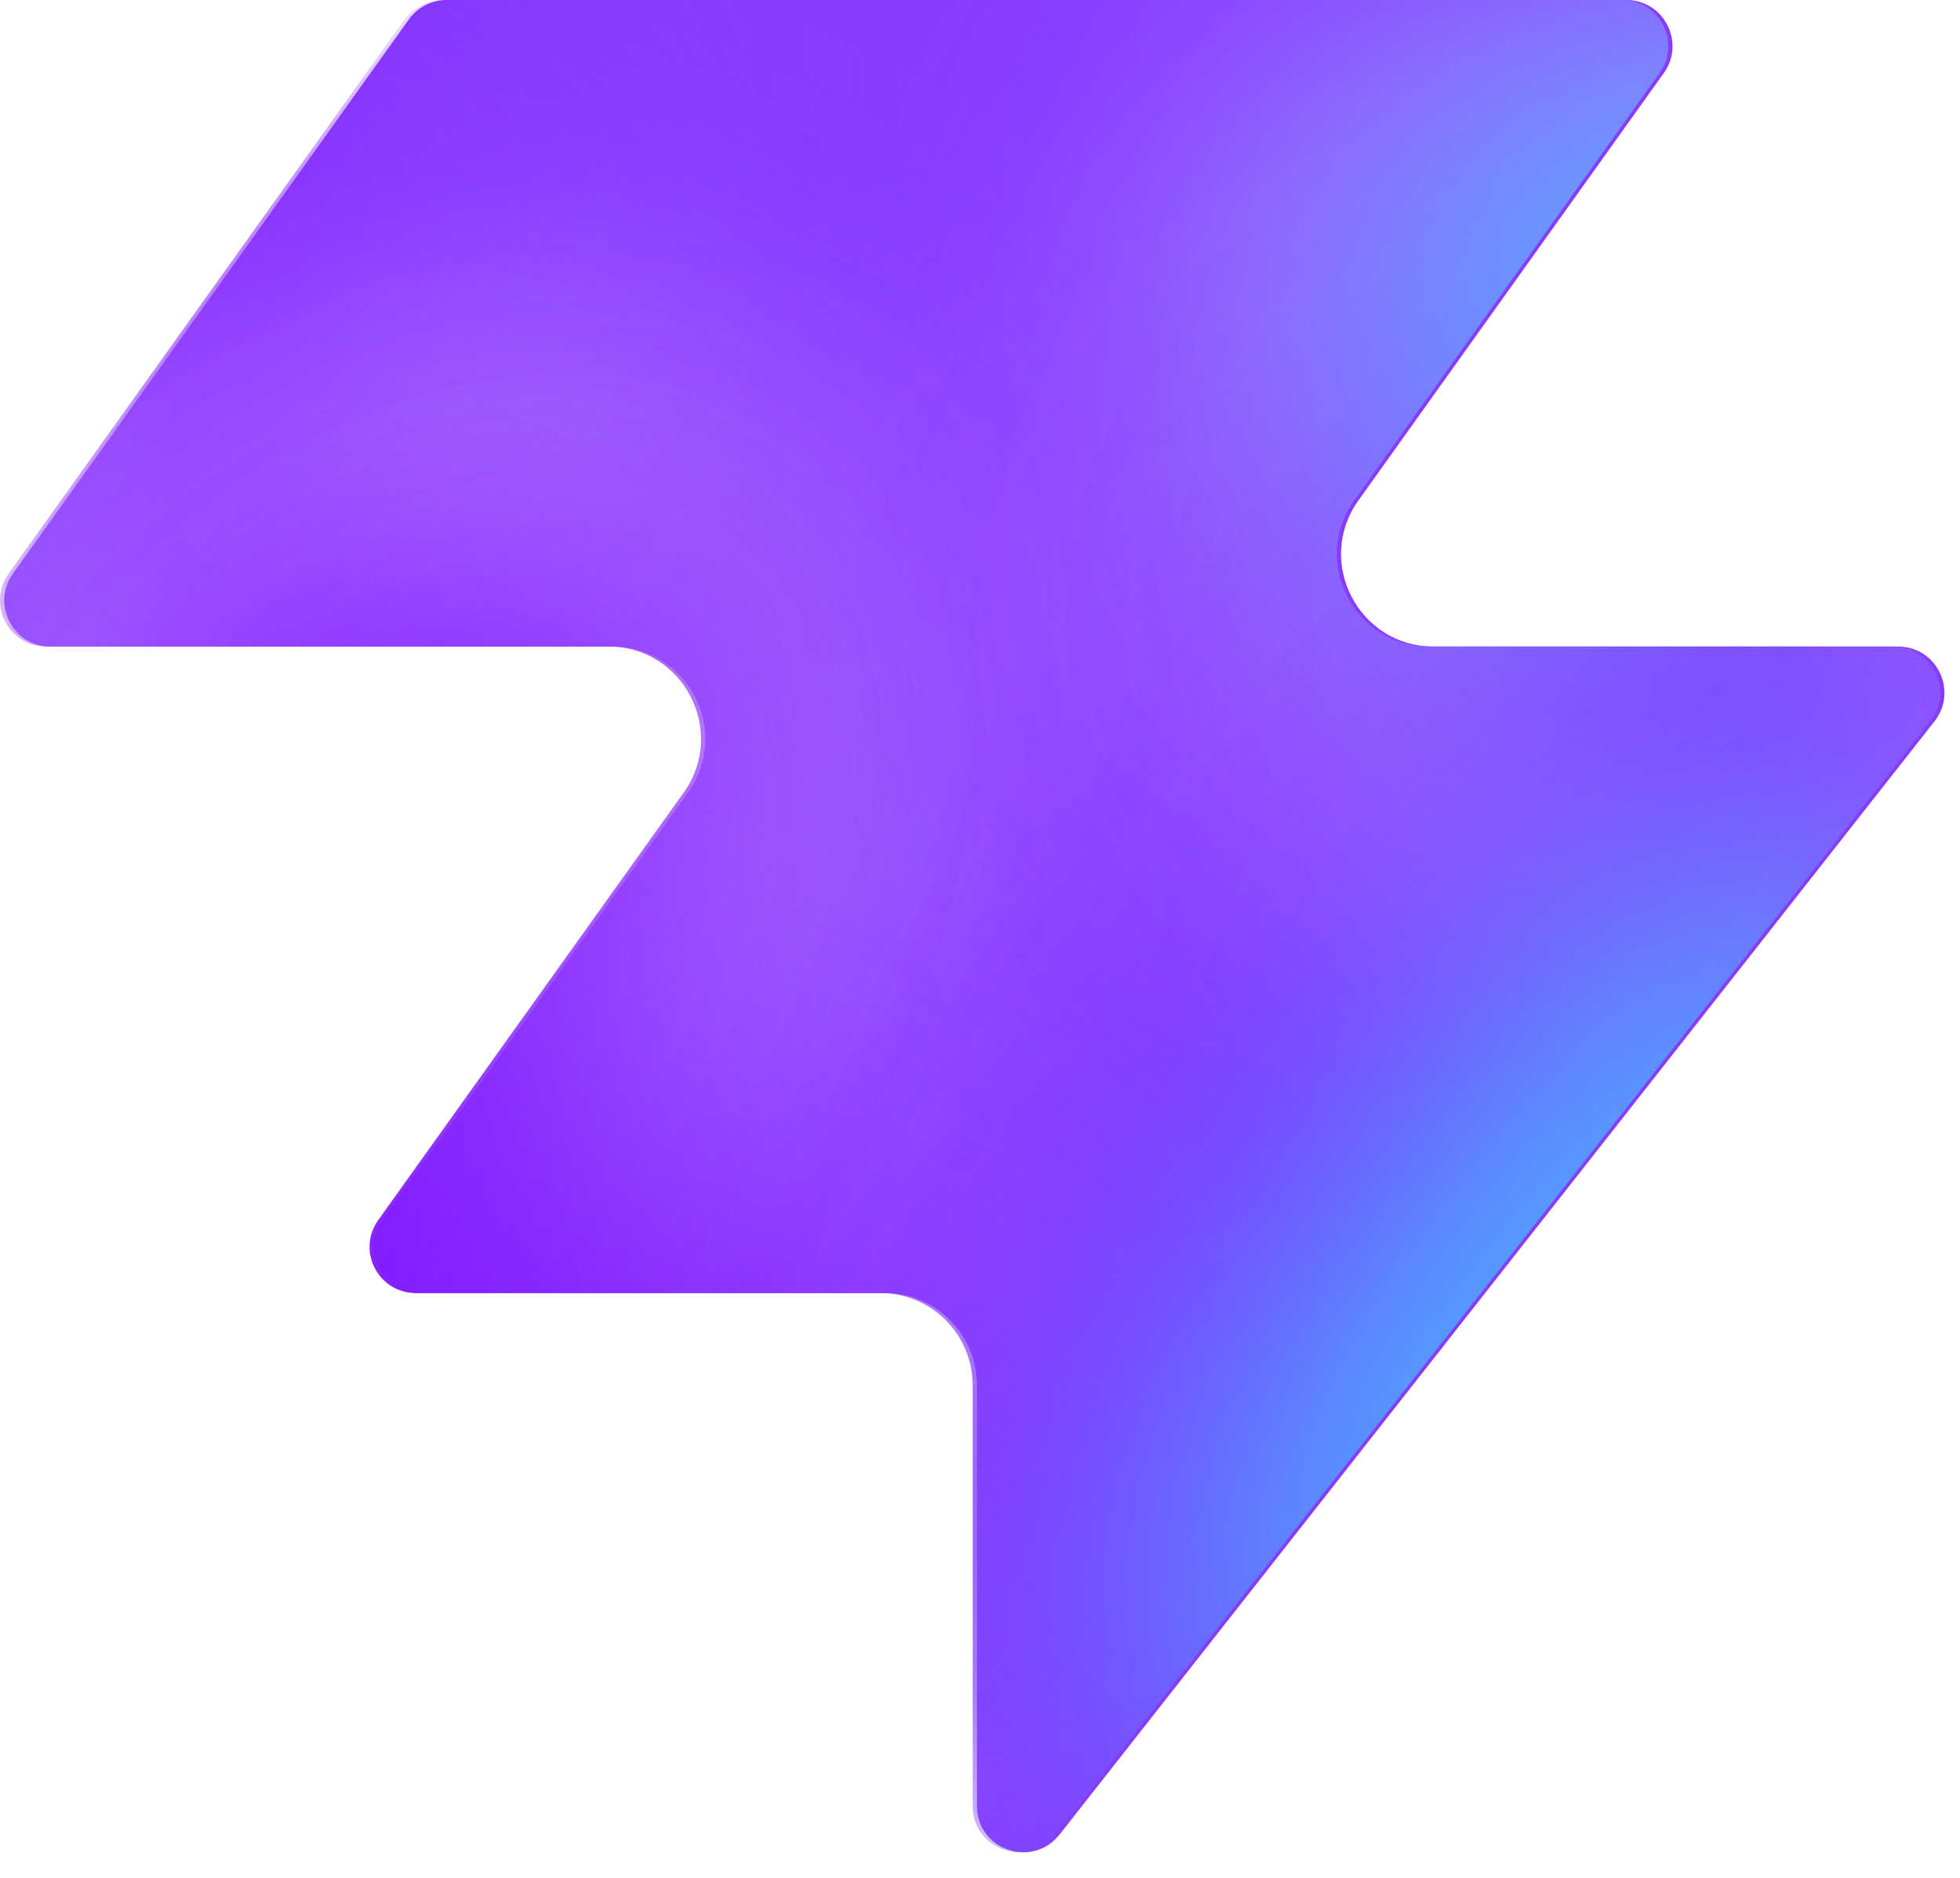
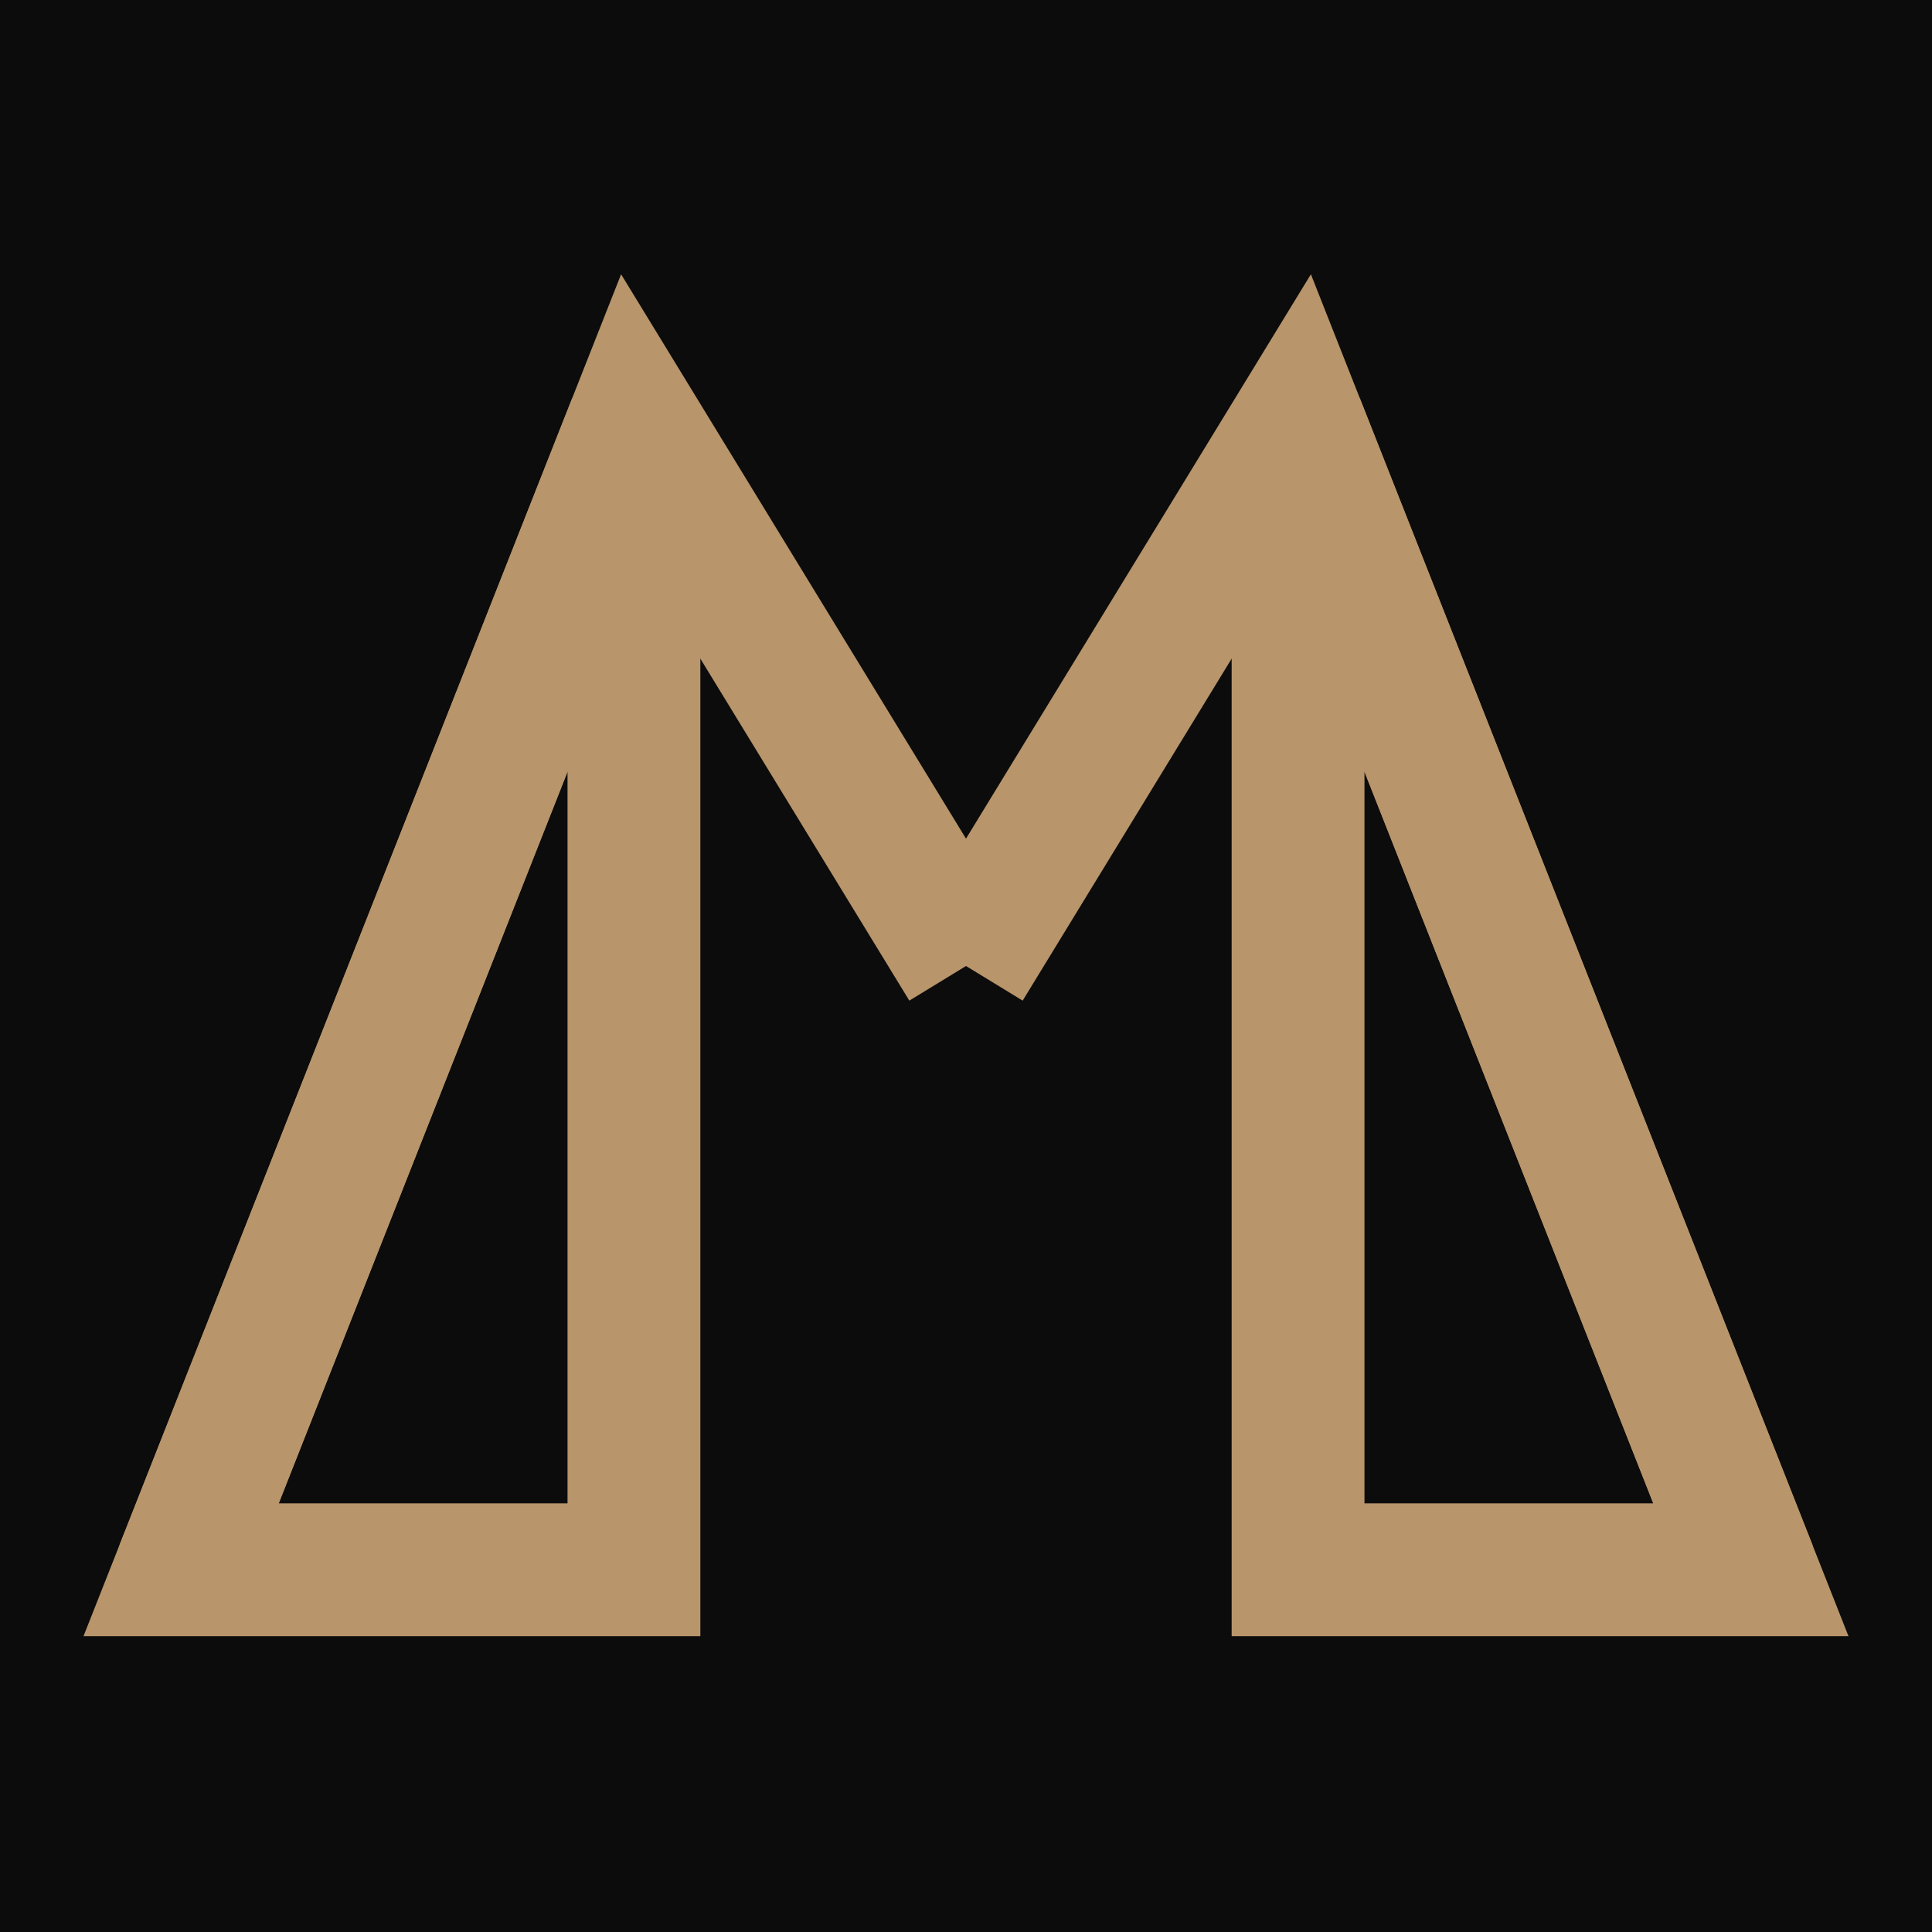
- <svg xmlns="http://www.w3.org/2000/svg" width="48" height="46" fill="none" viewBox="0 0 48 46">
-   <path fill="#863bff" d="M25.946 44.938c-.664.845-2.021.375-2.021-.698V33.937a2.26 2.26 0 0 0-2.262-2.262H10.287c-.92 0-1.456-1.04-.92-1.788l7.48-10.471c1.07-1.497 0-3.578-1.842-3.578H1.237c-.92 0-1.456-1.04-.92-1.788L10.013.474c.214-.297.556-.474.92-.474h28.894c.92 0 1.456 1.04.92 1.788l-7.48 10.471c-1.07 1.498 0 3.579 1.842 3.579h11.377c.943 0 1.473 1.088.89 1.83L25.947 44.94z" style="fill:#863bff;fill:color(display-p3 .525 .23 1);fill-opacity:1" />
-   <mask id="a" width="48" height="46" x="0" y="0" maskUnits="userSpaceOnUse" style="mask-type:alpha">
-     <path fill="#000" d="M25.842 44.938c-.664.844-2.021.375-2.021-.698V33.937a2.26 2.26 0 0 0-2.262-2.262H10.183c-.92 0-1.456-1.04-.92-1.788l7.48-10.471c1.07-1.498 0-3.579-1.842-3.579H1.133c-.92 0-1.456-1.04-.92-1.787L9.91.473c.214-.297.556-.474.92-.474h28.894c.92 0 1.456 1.04.92 1.788l-7.48 10.471c-1.07 1.498 0 3.578 1.842 3.578h11.377c.943 0 1.473 1.088.89 1.832L25.843 44.94z" style="fill:#000;fill-opacity:1" />
-   </mask>
-   <g mask="url(#a)">
-     <g filter="url(#b)">
-       <ellipse cx="5.508" cy="14.704" fill="#ede6ff" rx="5.508" ry="14.704" style="fill:#ede6ff;fill:color(display-p3 .927 .903 1);fill-opacity:1" transform="matrix(.00324 1 1 -.00324 -4.47 31.516)" />
-     </g>
-     <g filter="url(#c)">
-       <ellipse cx="10.399" cy="29.851" fill="#ede6ff" rx="10.399" ry="29.851" style="fill:#ede6ff;fill:color(display-p3 .927 .903 1);fill-opacity:1" transform="matrix(.00324 1 1 -.00324 -39.328 7.883)" />
-     </g>
-     <g filter="url(#d)">
-       <ellipse cx="5.508" cy="30.487" fill="#7e14ff" rx="5.508" ry="30.487" style="fill:#7e14ff;fill:color(display-p3 .492 .077 1);fill-opacity:1" transform="rotate(89.814 -25.913 -14.639)scale(1 -1)" />
-     </g>
-     <g filter="url(#e)">
-       <ellipse cx="5.508" cy="30.599" fill="#7e14ff" rx="5.508" ry="30.599" style="fill:#7e14ff;fill:color(display-p3 .492 .077 1);fill-opacity:1" transform="rotate(89.814 -32.644 -3.334)scale(1 -1)" />
-     </g>
-     <g filter="url(#f)">
-       <ellipse cx="5.508" cy="30.599" fill="#7e14ff" rx="5.508" ry="30.599" style="fill:#7e14ff;fill:color(display-p3 .492 .077 1);fill-opacity:1" transform="matrix(.00324 1 1 -.00324 -34.34 30.47)" />
-     </g>
-     <g filter="url(#g)">
-       <ellipse cx="14.072" cy="22.078" fill="#ede6ff" rx="14.072" ry="22.078" style="fill:#ede6ff;fill:color(display-p3 .927 .903 1);fill-opacity:1" transform="rotate(93.35 24.506 48.493)scale(-1 1)" />
-     </g>
-     <g filter="url(#h)">
-       <ellipse cx="3.47" cy="21.501" fill="#7e14ff" rx="3.47" ry="21.501" style="fill:#7e14ff;fill:color(display-p3 .492 .077 1);fill-opacity:1" transform="rotate(89.009 28.708 47.59)scale(-1 1)" />
-     </g>
-     <g filter="url(#i)">
-       <ellipse cx="3.47" cy="21.501" fill="#7e14ff" rx="3.47" ry="21.501" style="fill:#7e14ff;fill:color(display-p3 .492 .077 1);fill-opacity:1" transform="rotate(89.009 28.708 47.59)scale(-1 1)" />
-     </g>
-     <g filter="url(#j)">
-       <ellipse cx=".387" cy="8.972" fill="#7e14ff" rx="4.407" ry="29.108" style="fill:#7e14ff;fill:color(display-p3 .492 .077 1);fill-opacity:1" transform="rotate(39.51 .387 8.972)" />
-     </g>
-     <g filter="url(#k)">
-       <ellipse cx="47.523" cy="-6.092" fill="#7e14ff" rx="4.407" ry="29.108" style="fill:#7e14ff;fill:color(display-p3 .492 .077 1);fill-opacity:1" transform="rotate(37.892 47.523 -6.092)" />
-     </g>
-     <g filter="url(#l)">
-       <ellipse cx="41.412" cy="6.333" fill="#47bfff" rx="5.971" ry="9.665" style="fill:#47bfff;fill:color(display-p3 .28 .748 1);fill-opacity:1" transform="rotate(37.892 41.412 6.333)" />
-     </g>
-     <g filter="url(#m)">
-       <ellipse cx="-1.879" cy="38.332" fill="#7e14ff" rx="4.407" ry="29.108" style="fill:#7e14ff;fill:color(display-p3 .492 .077 1);fill-opacity:1" transform="rotate(37.892 -1.88 38.332)" />
-     </g>
-     <g filter="url(#n)">
-       <ellipse cx="-1.879" cy="38.332" fill="#7e14ff" rx="4.407" ry="29.108" style="fill:#7e14ff;fill:color(display-p3 .492 .077 1);fill-opacity:1" transform="rotate(37.892 -1.88 38.332)" />
-     </g>
-     <g filter="url(#o)">
-       <ellipse cx="35.651" cy="29.907" fill="#7e14ff" rx="4.407" ry="29.108" style="fill:#7e14ff;fill:color(display-p3 .492 .077 1);fill-opacity:1" transform="rotate(37.892 35.651 29.907)" />
-     </g>
-     <g filter="url(#p)">
-       <ellipse cx="38.418" cy="32.4" fill="#47bfff" rx="5.971" ry="15.297" style="fill:#47bfff;fill:color(display-p3 .28 .748 1);fill-opacity:1" transform="rotate(37.892 38.418 32.4)" />
-     </g>
-   </g>
-   <defs>
-     <filter id="b" width="60.045" height="41.654" x="-19.77" y="16.149" color-interpolation-filters="sRGB" filterUnits="userSpaceOnUse">
-       <feFlood flood-opacity="0" result="BackgroundImageFix" />
-       <feBlend in="SourceGraphic" in2="BackgroundImageFix" result="shape" />
-       <feGaussianBlur result="effect1_foregroundBlur_2002_17158" stdDeviation="7.659" />
-     </filter>
-     <filter id="c" width="90.34" height="51.437" x="-54.613" y="-7.533" color-interpolation-filters="sRGB" filterUnits="userSpaceOnUse">
-       <feFlood flood-opacity="0" result="BackgroundImageFix" />
-       <feBlend in="SourceGraphic" in2="BackgroundImageFix" result="shape" />
-       <feGaussianBlur result="effect1_foregroundBlur_2002_17158" stdDeviation="7.659" />
-     </filter>
-     <filter id="d" width="79.355" height="29.4" x="-49.64" y="2.03" color-interpolation-filters="sRGB" filterUnits="userSpaceOnUse">
-       <feFlood flood-opacity="0" result="BackgroundImageFix" />
-       <feBlend in="SourceGraphic" in2="BackgroundImageFix" result="shape" />
-       <feGaussianBlur result="effect1_foregroundBlur_2002_17158" stdDeviation="4.596" />
-     </filter>
-     <filter id="e" width="79.579" height="29.4" x="-45.045" y="20.029" color-interpolation-filters="sRGB" filterUnits="userSpaceOnUse">
-       <feFlood flood-opacity="0" result="BackgroundImageFix" />
-       <feBlend in="SourceGraphic" in2="BackgroundImageFix" result="shape" />
-       <feGaussianBlur result="effect1_foregroundBlur_2002_17158" stdDeviation="4.596" />
-     </filter>
-     <filter id="f" width="79.579" height="29.4" x="-43.513" y="21.178" color-interpolation-filters="sRGB" filterUnits="userSpaceOnUse">
-       <feFlood flood-opacity="0" result="BackgroundImageFix" />
-       <feBlend in="SourceGraphic" in2="BackgroundImageFix" result="shape" />
-       <feGaussianBlur result="effect1_foregroundBlur_2002_17158" stdDeviation="4.596" />
-     </filter>
-     <filter id="g" width="74.749" height="58.852" x="15.756" y="-17.901" color-interpolation-filters="sRGB" filterUnits="userSpaceOnUse">
-       <feFlood flood-opacity="0" result="BackgroundImageFix" />
-       <feBlend in="SourceGraphic" in2="BackgroundImageFix" result="shape" />
-       <feGaussianBlur result="effect1_foregroundBlur_2002_17158" stdDeviation="7.659" />
-     </filter>
-     <filter id="h" width="61.377" height="25.362" x="23.548" y="2.284" color-interpolation-filters="sRGB" filterUnits="userSpaceOnUse">
-       <feFlood flood-opacity="0" result="BackgroundImageFix" />
-       <feBlend in="SourceGraphic" in2="BackgroundImageFix" result="shape" />
-       <feGaussianBlur result="effect1_foregroundBlur_2002_17158" stdDeviation="4.596" />
-     </filter>
-     <filter id="i" width="61.377" height="25.362" x="23.548" y="2.284" color-interpolation-filters="sRGB" filterUnits="userSpaceOnUse">
-       <feFlood flood-opacity="0" result="BackgroundImageFix" />
-       <feBlend in="SourceGraphic" in2="BackgroundImageFix" result="shape" />
-       <feGaussianBlur result="effect1_foregroundBlur_2002_17158" stdDeviation="4.596" />
-     </filter>
-     <filter id="j" width="56.045" height="63.649" x="-27.636" y="-22.853" color-interpolation-filters="sRGB" filterUnits="userSpaceOnUse">
-       <feFlood flood-opacity="0" result="BackgroundImageFix" />
-       <feBlend in="SourceGraphic" in2="BackgroundImageFix" result="shape" />
-       <feGaussianBlur result="effect1_foregroundBlur_2002_17158" stdDeviation="4.596" />
-     </filter>
-     <filter id="k" width="54.814" height="64.646" x="20.116" y="-38.415" color-interpolation-filters="sRGB" filterUnits="userSpaceOnUse">
-       <feFlood flood-opacity="0" result="BackgroundImageFix" />
-       <feBlend in="SourceGraphic" in2="BackgroundImageFix" result="shape" />
-       <feGaussianBlur result="effect1_foregroundBlur_2002_17158" stdDeviation="4.596" />
-     </filter>
-     <filter id="l" width="33.541" height="35.313" x="24.641" y="-11.323" color-interpolation-filters="sRGB" filterUnits="userSpaceOnUse">
-       <feFlood flood-opacity="0" result="BackgroundImageFix" />
-       <feBlend in="SourceGraphic" in2="BackgroundImageFix" result="shape" />
-       <feGaussianBlur result="effect1_foregroundBlur_2002_17158" stdDeviation="4.596" />
-     </filter>
-     <filter id="m" width="54.814" height="64.646" x="-29.286" y="6.009" color-interpolation-filters="sRGB" filterUnits="userSpaceOnUse">
-       <feFlood flood-opacity="0" result="BackgroundImageFix" />
-       <feBlend in="SourceGraphic" in2="BackgroundImageFix" result="shape" />
-       <feGaussianBlur result="effect1_foregroundBlur_2002_17158" stdDeviation="4.596" />
-     </filter>
-     <filter id="n" width="54.814" height="64.646" x="-29.286" y="6.009" color-interpolation-filters="sRGB" filterUnits="userSpaceOnUse">
-       <feFlood flood-opacity="0" result="BackgroundImageFix" />
-       <feBlend in="SourceGraphic" in2="BackgroundImageFix" result="shape" />
-       <feGaussianBlur result="effect1_foregroundBlur_2002_17158" stdDeviation="4.596" />
-     </filter>
-     <filter id="o" width="54.814" height="64.646" x="8.244" y="-2.416" color-interpolation-filters="sRGB" filterUnits="userSpaceOnUse">
-       <feFlood flood-opacity="0" result="BackgroundImageFix" />
-       <feBlend in="SourceGraphic" in2="BackgroundImageFix" result="shape" />
-       <feGaussianBlur result="effect1_foregroundBlur_2002_17158" stdDeviation="4.596" />
-     </filter>
-     <filter id="p" width="39.409" height="43.623" x="18.713" y="10.588" color-interpolation-filters="sRGB" filterUnits="userSpaceOnUse">
-       <feFlood flood-opacity="0" result="BackgroundImageFix" />
-       <feBlend in="SourceGraphic" in2="BackgroundImageFix" result="shape" />
-       <feGaussianBlur result="effect1_foregroundBlur_2002_17158" stdDeviation="4.596" />
-     </filter>
-   </defs>
+ <svg xmlns="http://www.w3.org/2000/svg" viewBox="0 0 32 32" fill="none">
+   <rect width="32" height="32" fill="#0c0c0c" />
+   <polygon points="3,26 10.5,7 16,16 10.5,7" fill="none" stroke="#b8956a" stroke-width="2.2" stroke-linejoin="miter" />
+   <polygon points="3,26 10.5,7 10.5,26" fill="none" stroke="#b8956a" stroke-width="2.2" stroke-linejoin="miter" />
+   <polygon points="29,26 21.5,7 16,16 21.5,7" fill="none" stroke="#b8956a" stroke-width="2.2" stroke-linejoin="miter" />
+   <polygon points="29,26 21.5,7 21.5,26" fill="none" stroke="#b8956a" stroke-width="2.2" stroke-linejoin="miter" />
</svg>
